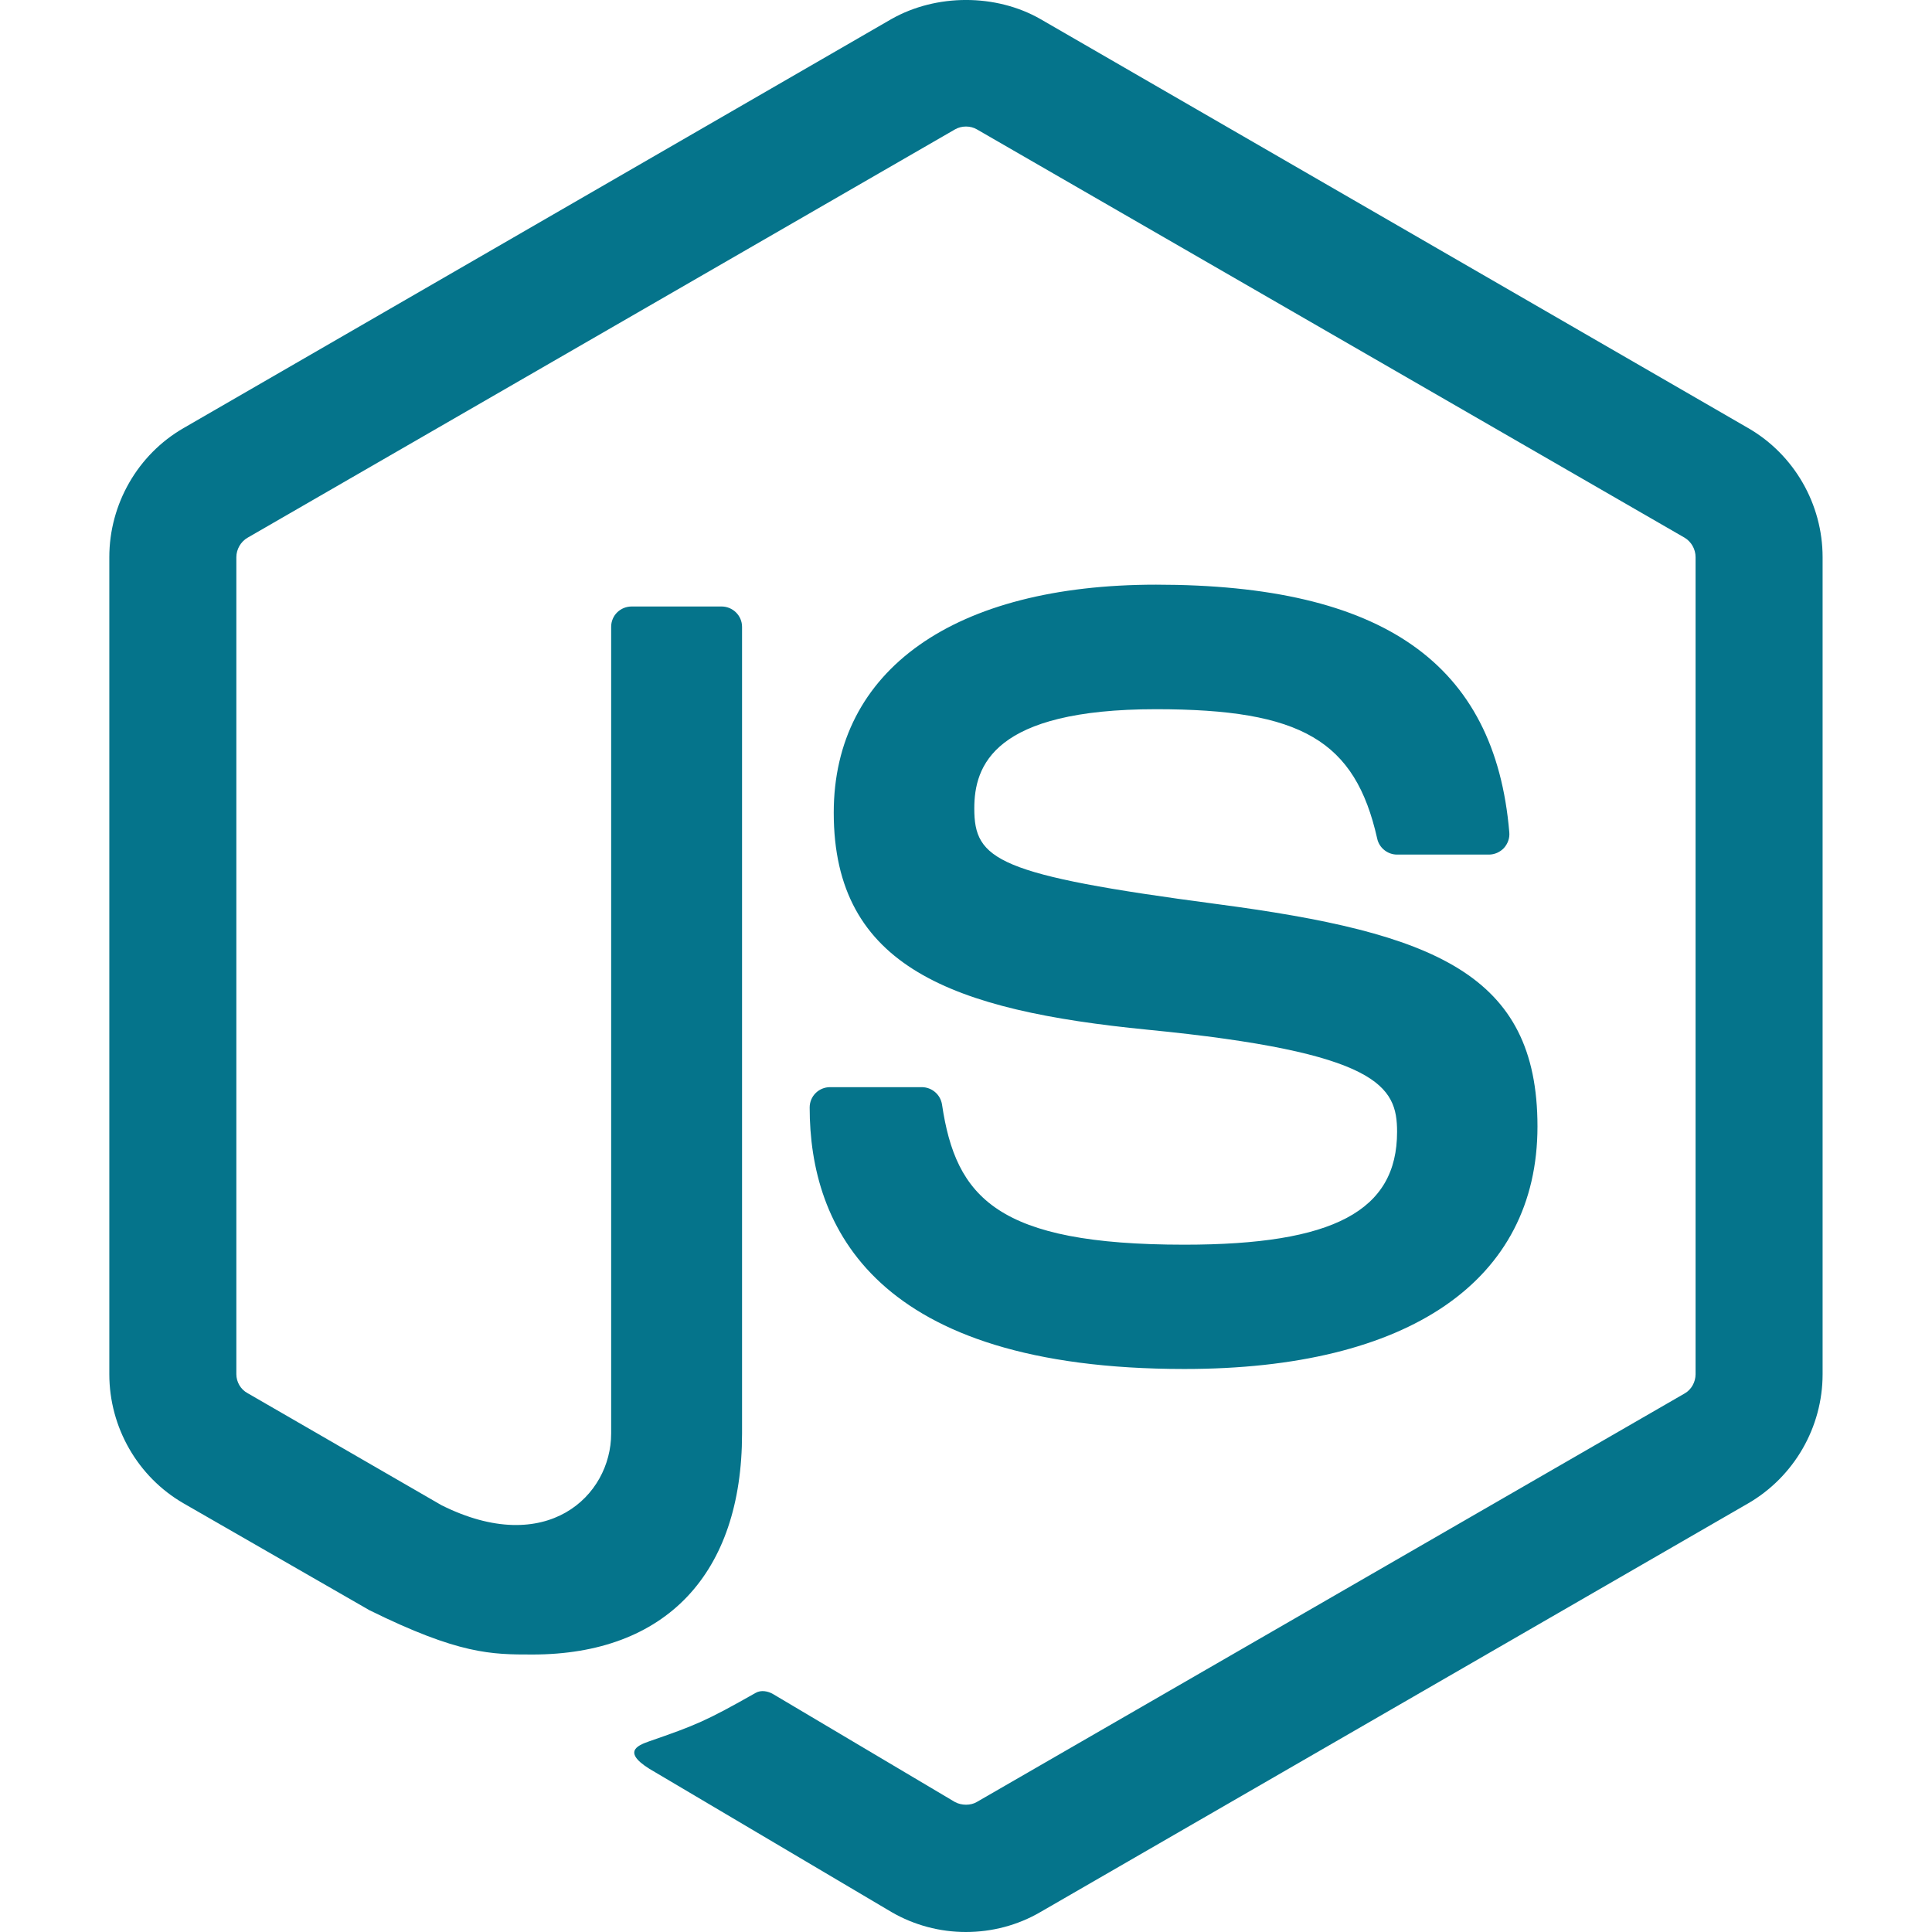
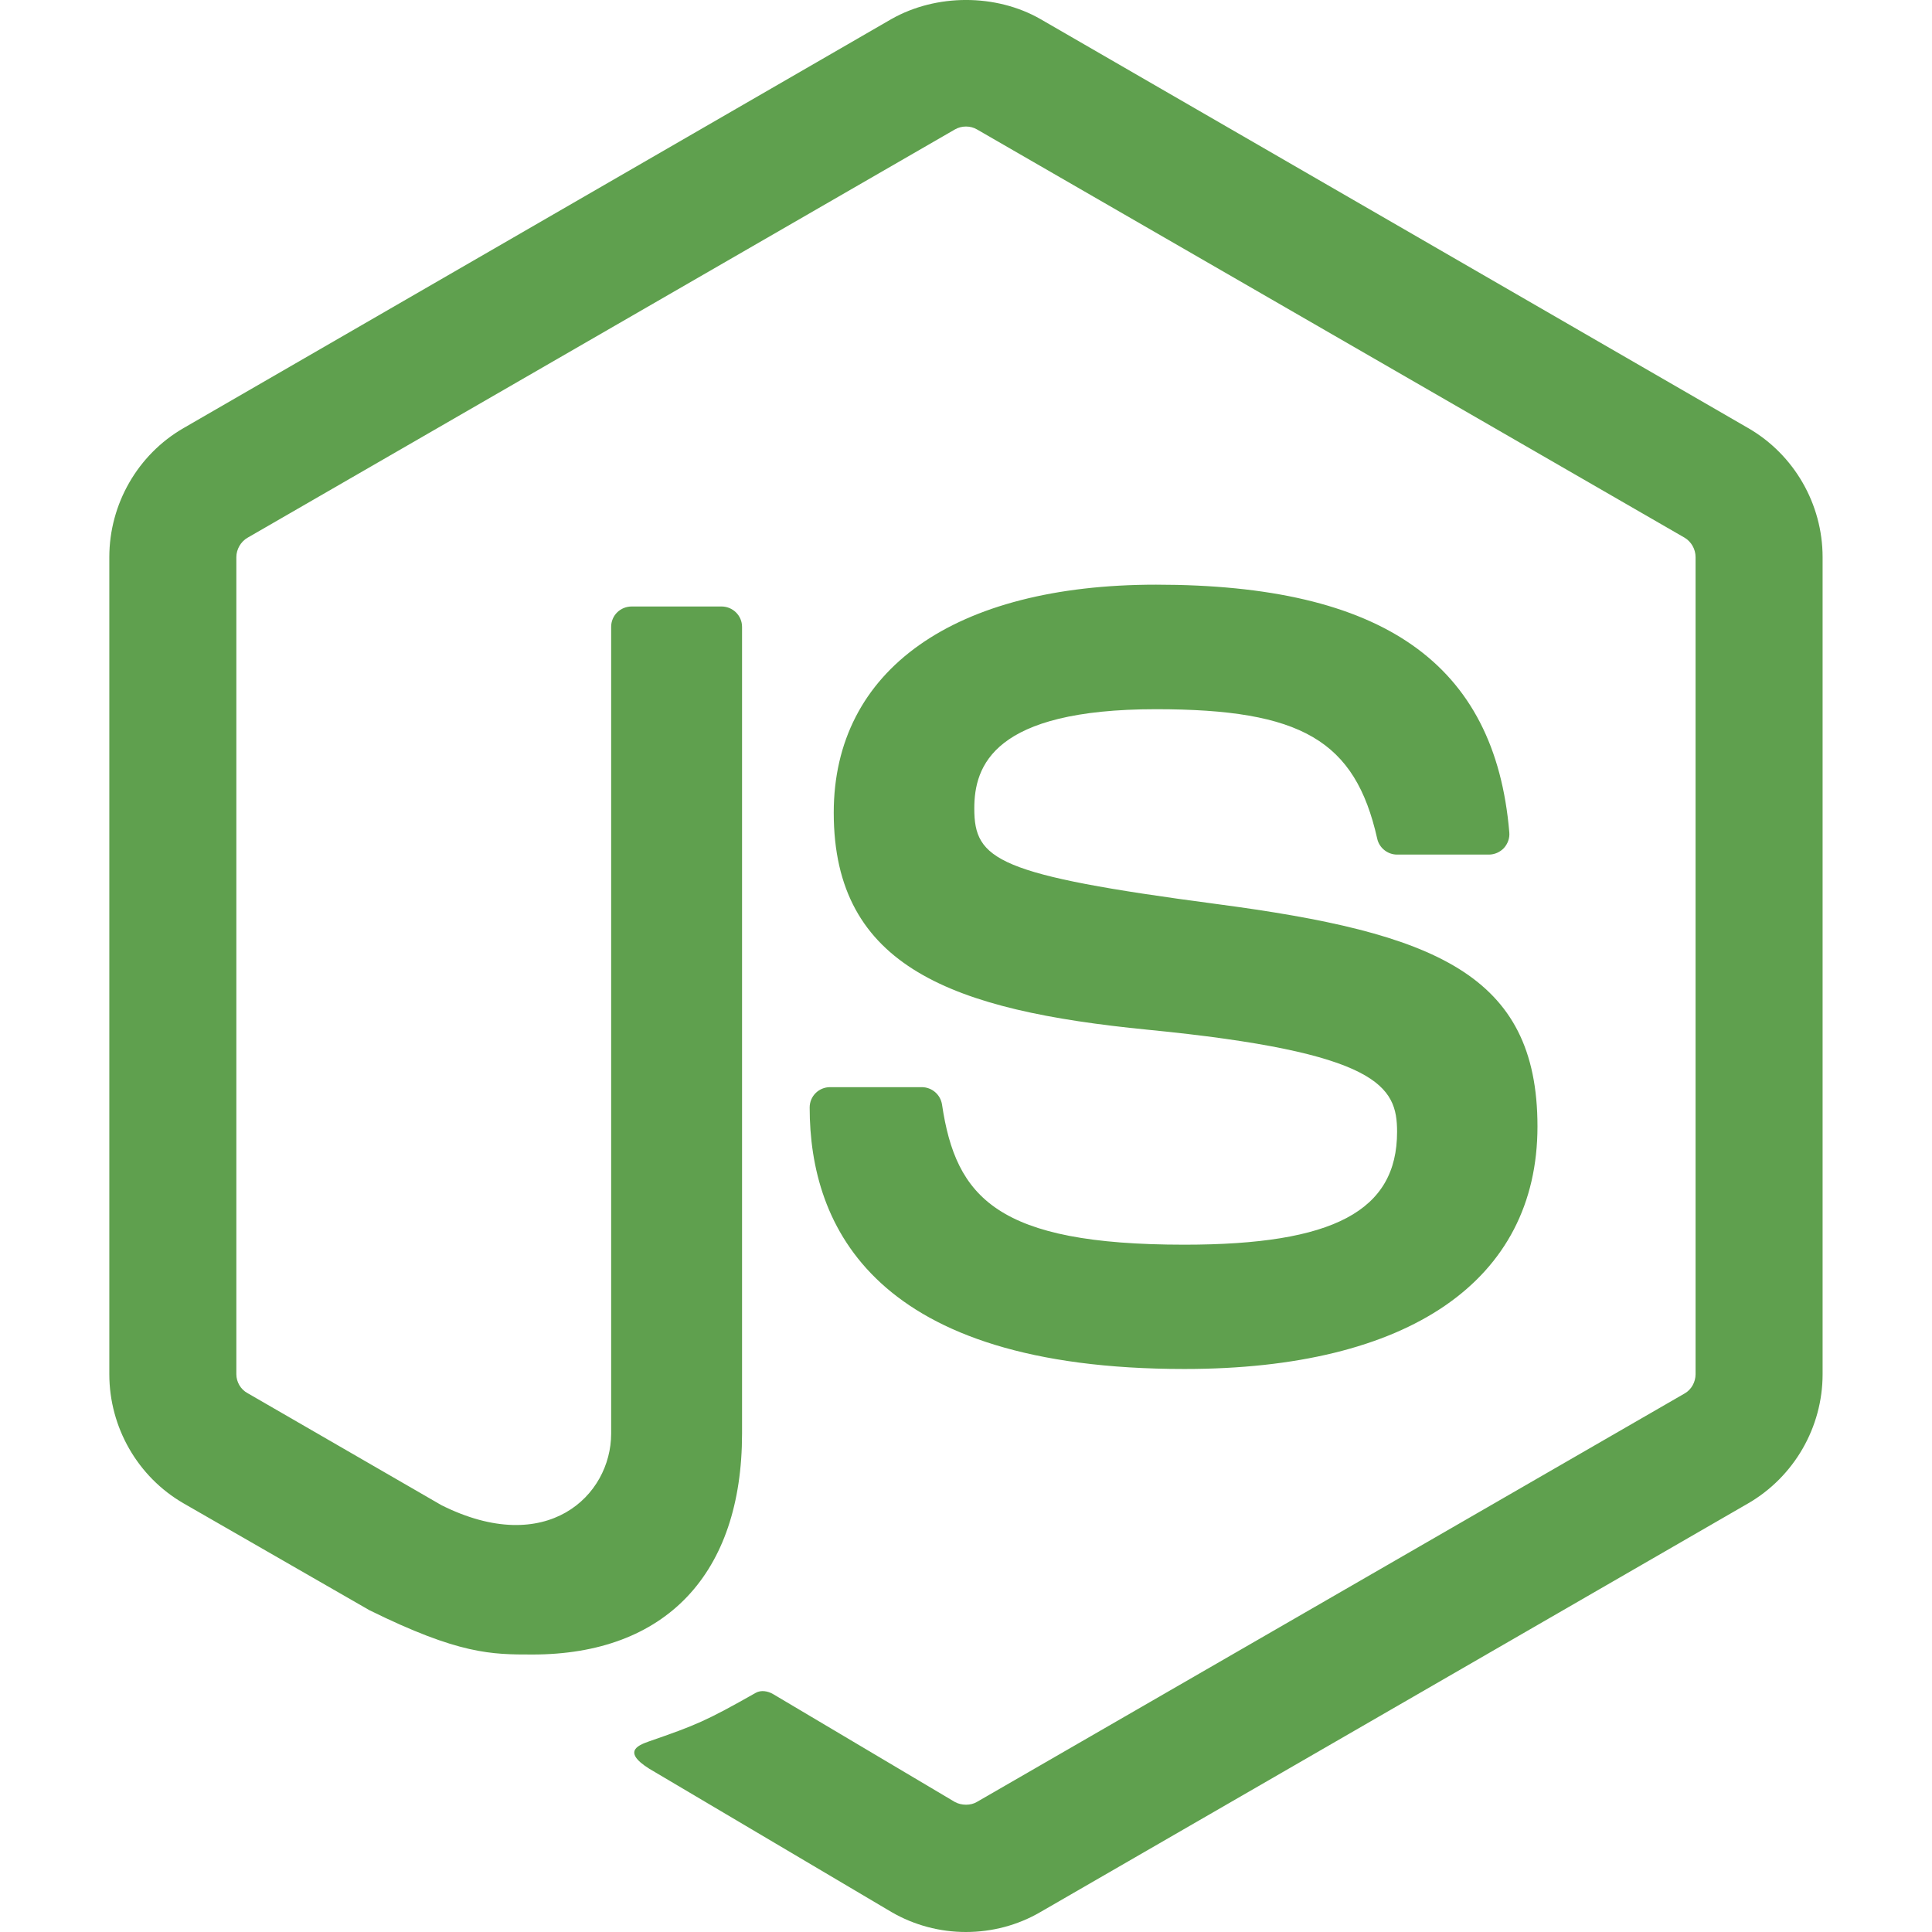
- <svg xmlns="http://www.w3.org/2000/svg" fill="#05748B" role="img" viewBox="0 0 24 24">
+ <svg xmlns="http://www.w3.org/2000/svg" fill="#5FA04E" role="img" viewBox="0 0 24 24">
  <path d="M11.998,24c-0.321,0-0.641-0.084-0.922-0.247l-2.936-1.737c-0.438-0.245-0.224-0.332-0.08-0.383 c0.585-0.203,0.703-0.25,1.328-0.604c0.065-0.037,0.151-0.023,0.218,0.017l2.256,1.339c0.082,0.045,0.197,0.045,0.272,0l8.795-5.076 c0.082-0.047,0.134-0.141,0.134-0.238V6.921c0-0.099-0.053-0.192-0.137-0.242l-8.791-5.072c-0.081-0.047-0.189-0.047-0.271,0 L3.075,6.68C2.99,6.729,2.936,6.825,2.936,6.921v10.15c0,0.097,0.054,0.189,0.139,0.235l2.409,1.392 c1.307,0.654,2.108-0.116,2.108-0.89V7.787c0-0.142,0.114-0.253,0.256-0.253h1.115c0.139,0,0.255,0.112,0.255,0.253v10.021 c0,1.745-0.95,2.745-2.604,2.745c-0.508,0-0.909,0-2.026-0.551L2.28,18.675c-0.57-0.329-0.922-0.945-0.922-1.604V6.921 c0-0.659,0.353-1.275,0.922-1.603l8.795-5.082c0.557-0.315,1.296-0.315,1.848,0l8.794,5.082c0.57,0.329,0.924,0.944,0.924,1.603 v10.15c0,0.659-0.354,1.273-0.924,1.604l-8.794,5.078C12.643,23.916,12.324,24,11.998,24z M19.099,13.993 c0-1.9-1.284-2.406-3.987-2.763c-2.731-0.361-3.009-0.548-3.009-1.187c0-0.528,0.235-1.233,2.258-1.233 c1.807,0,2.473,0.389,2.747,1.607c0.024,0.115,0.129,0.199,0.247,0.199h1.141c0.071,0,0.138-0.031,0.186-0.081 c0.048-0.054,0.074-0.123,0.067-0.196c-0.177-2.098-1.571-3.076-4.388-3.076c-2.508,0-4.004,1.058-4.004,2.833 c0,1.925,1.488,2.457,3.895,2.695c2.88,0.282,3.103,0.703,3.103,1.269c0,0.983-0.789,1.402-2.642,1.402 c-2.327,0-2.839-0.584-3.011-1.742c-0.02-0.124-0.126-0.215-0.253-0.215h-1.137c-0.141,0-0.254,0.112-0.254,0.253 c0,1.482,0.806,3.248,4.655,3.248C17.501,17.007,19.099,15.91,19.099,13.993z" />
</svg>
